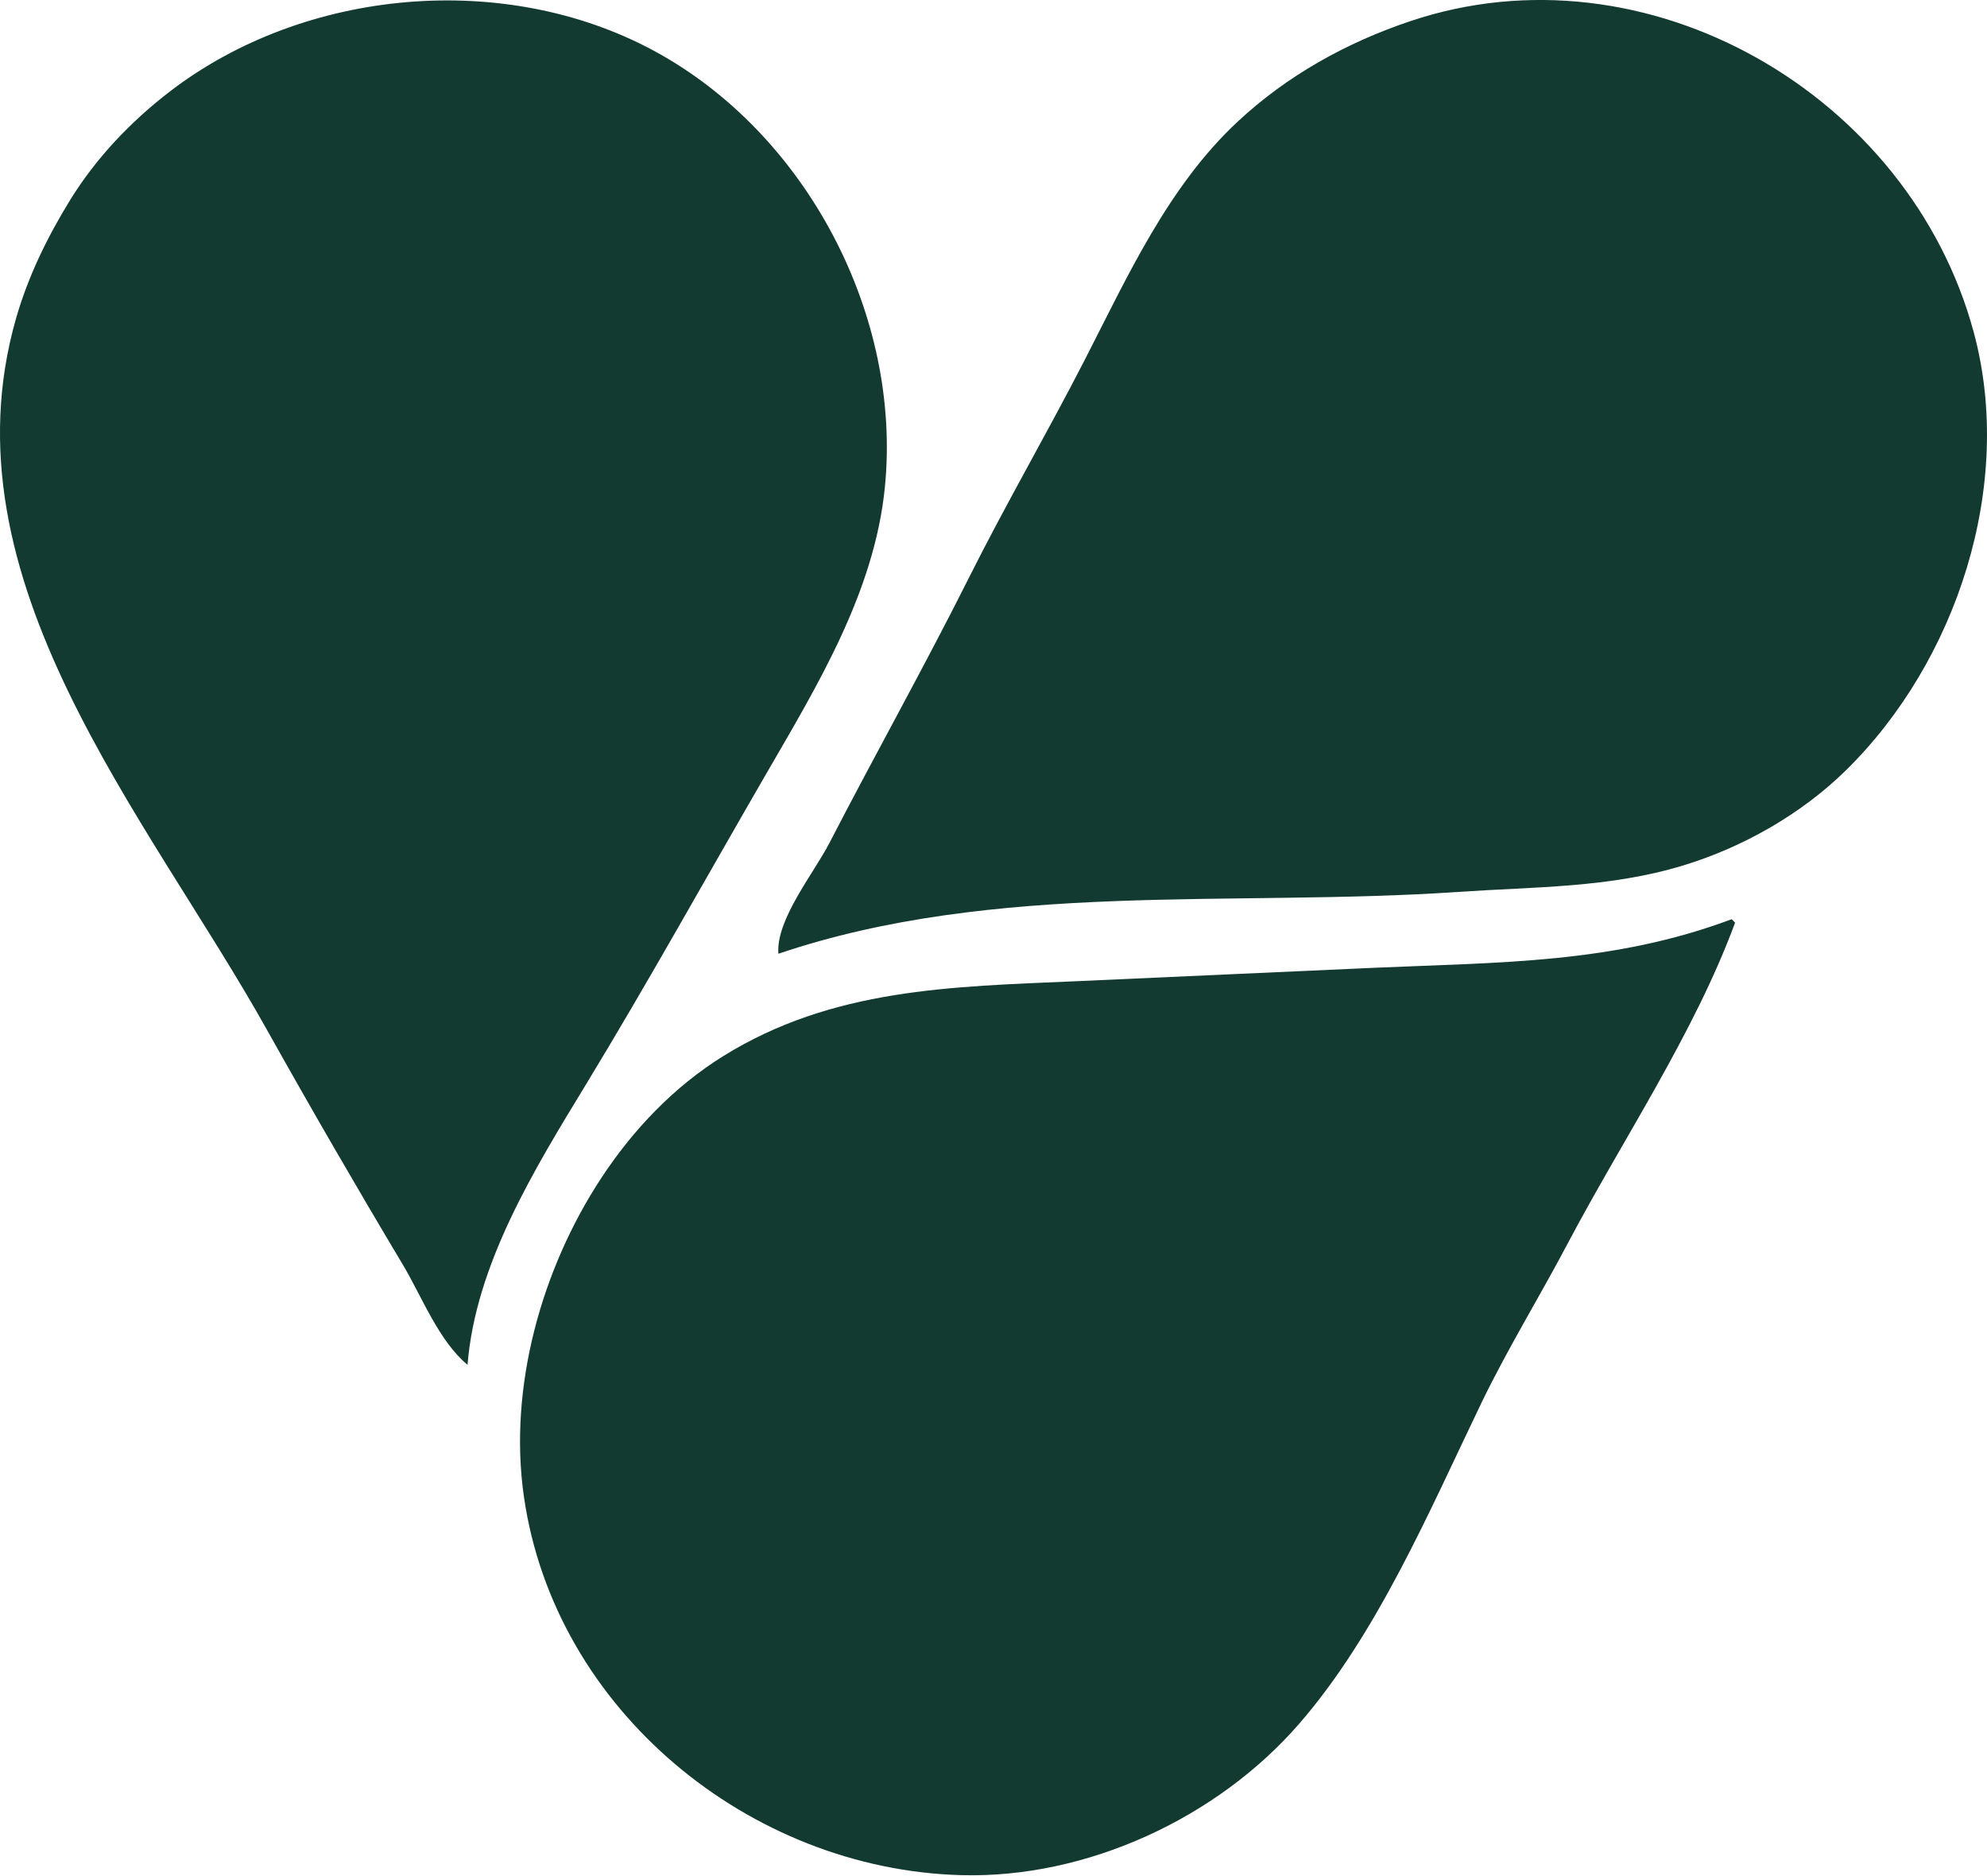
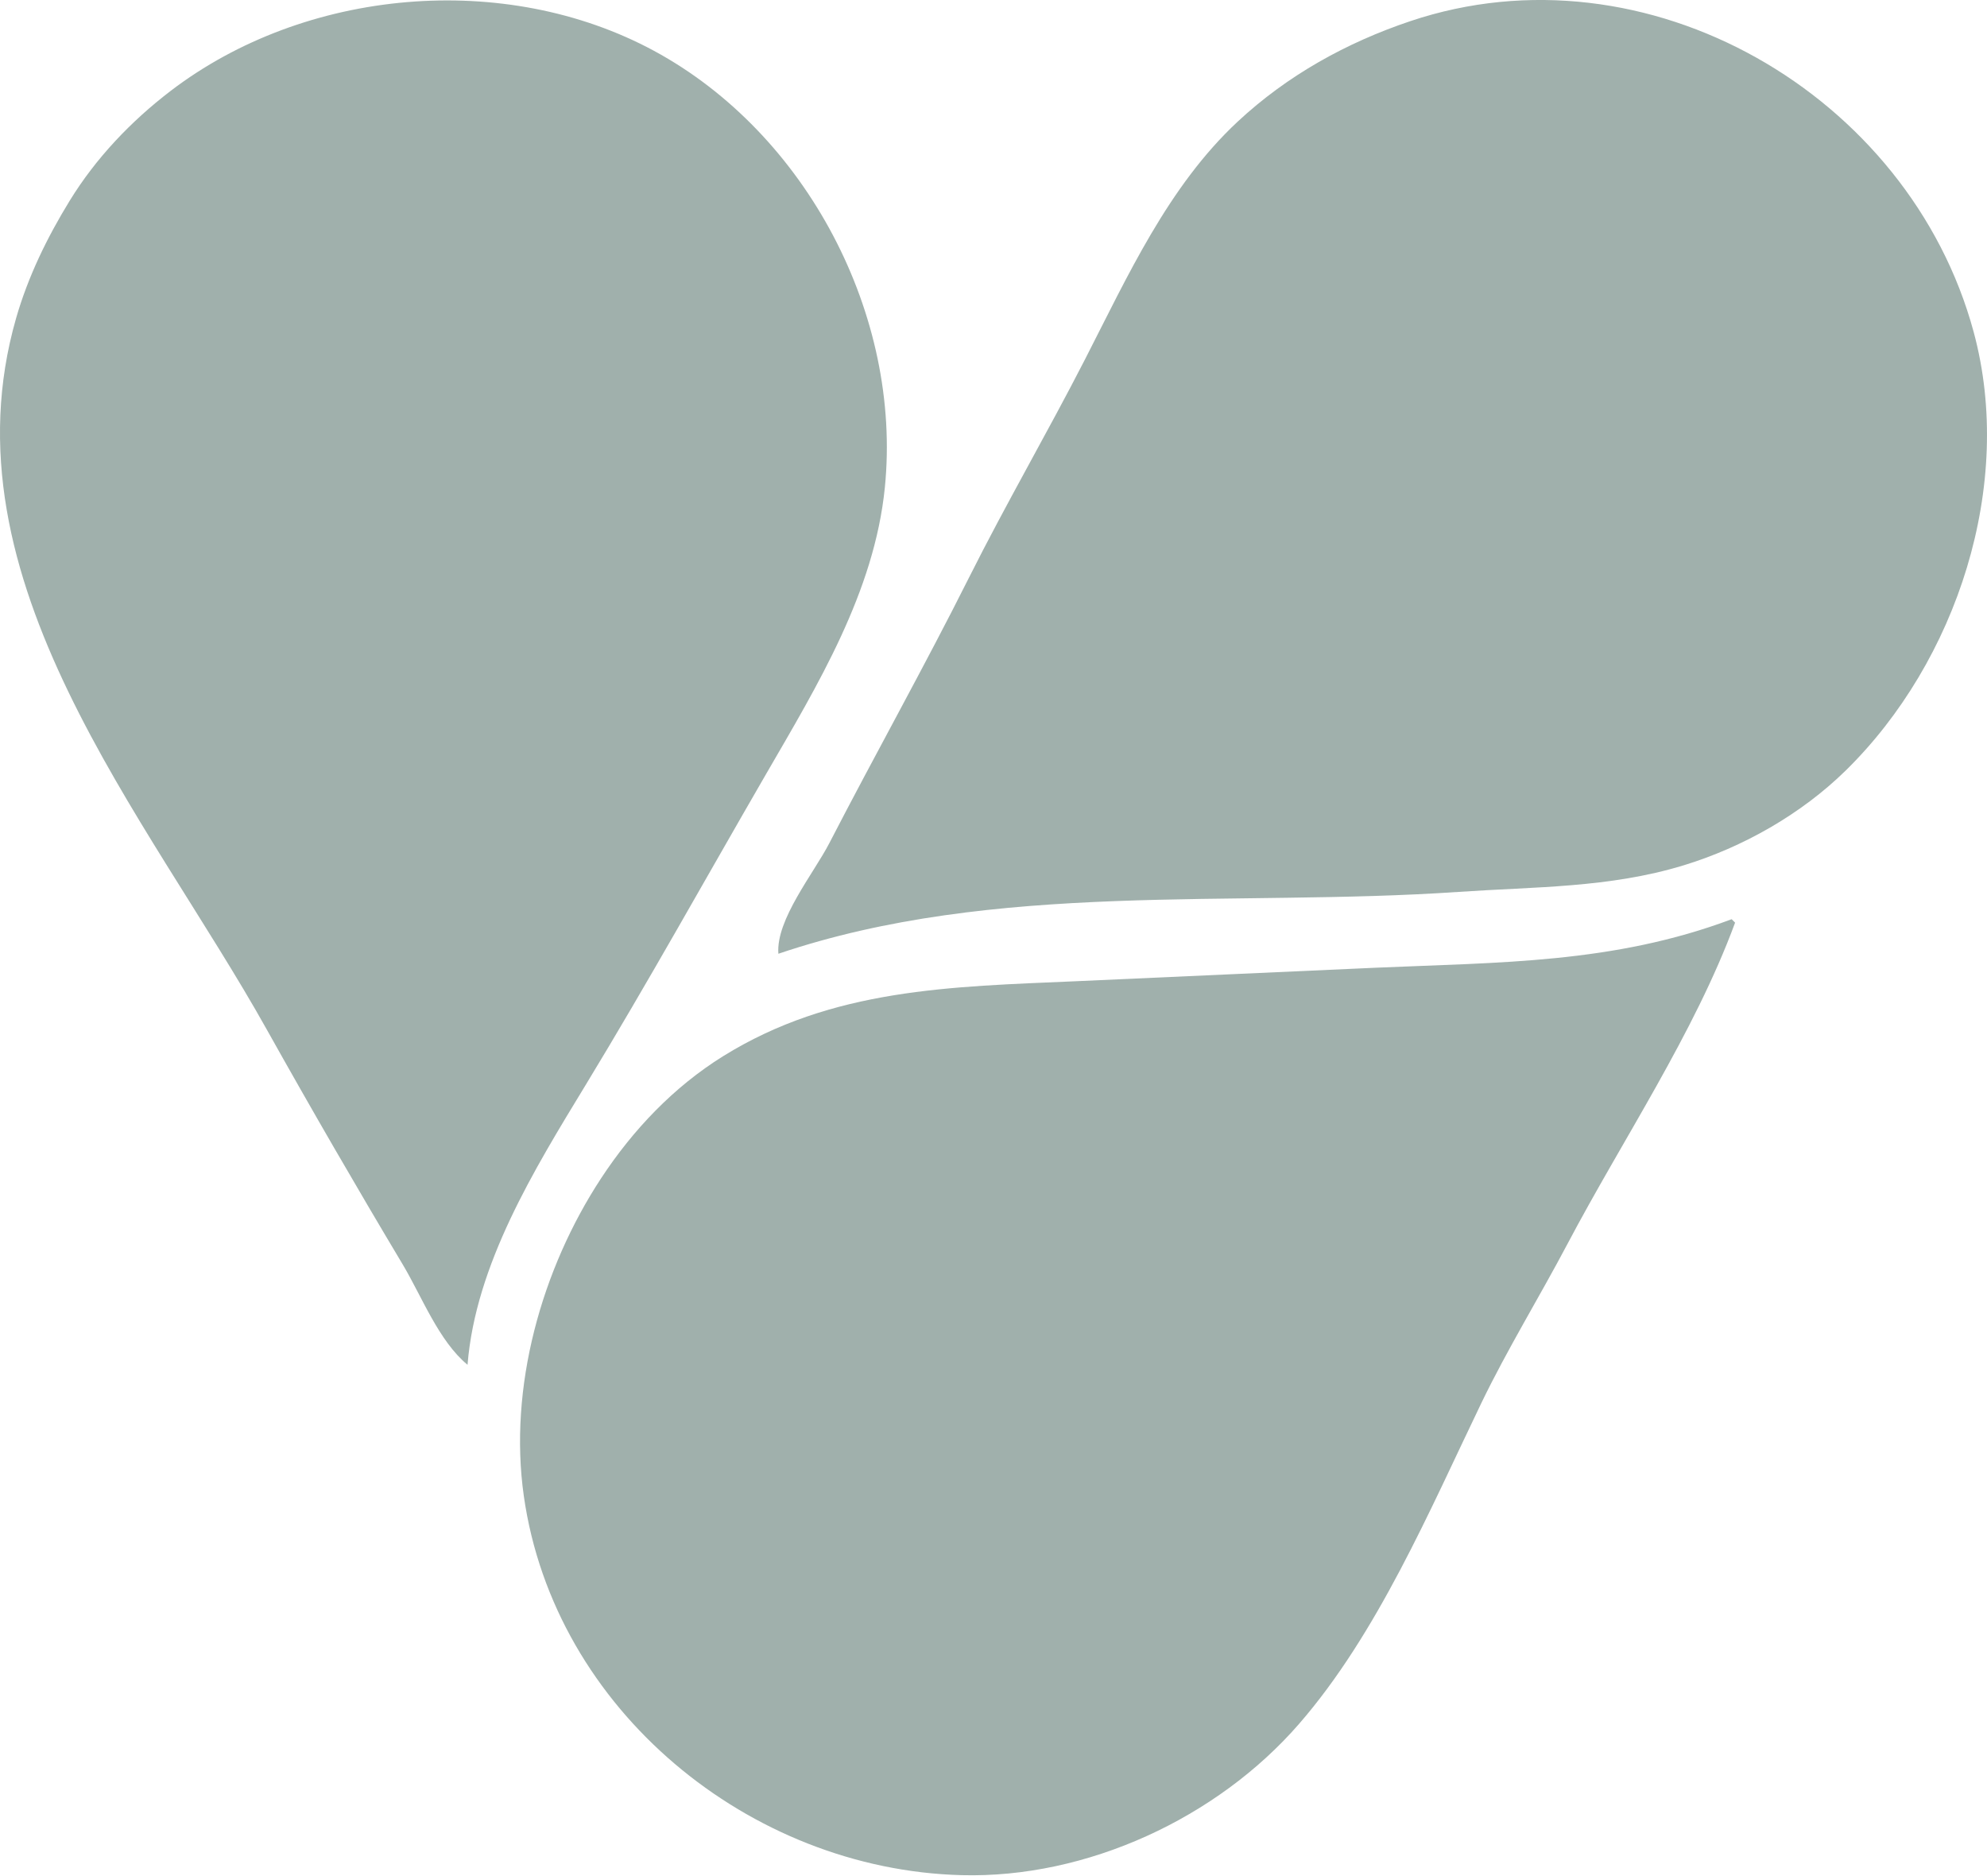
<svg xmlns="http://www.w3.org/2000/svg" xml:space="preserve" id="svg5" width="575.305" height="542.89" version="1.1" viewBox="0 0 152.216 143.64">
  <g id="layer1" transform="translate(-26.036 -70.895)">
-     <path id="path353" d="M61.852 175.434c.612-7.693 5.135-14.999 9.046-21.43 4.767-7.84 9.224-15.876 13.82-23.813 3.945-6.81 8.302-13.948 9.103-21.96C95.14 95.06 87.832 81.112 76.14 74.79c-11.417-6.17-26.738-4.806-37.042 3.075-3.032 2.318-5.722 5.146-7.723 8.404-1.731 2.818-3.189 5.808-4.105 8.996-5.767 20.068 10.039 38.084 19.212 54.504a731.568 731.568 0 0 0 10.413 17.992c1.46 2.447 2.746 5.84 4.957 7.672m23.813-31.485c16.612-5.62 34.833-3.555 52.122-4.739 5.83-.399 11.525-.299 17.198-2.026 4.563-1.39 9.028-3.923 12.436-7.262 8.538-8.366 12.971-21.915 9.81-33.598-4.924-18.205-25.064-29.88-43.148-23.811-4.899 1.644-9.433 4.16-13.229 7.695-5.329 4.963-8.437 11.852-11.71 18.233-2.871 5.597-6.042 11.043-8.862 16.668-3.437 6.857-7.199 13.557-10.717 20.373-1.18 2.287-4.106 5.866-3.9 8.467m73.29-2.381-.265-.265c-9.044 3.396-17.767 3.3-27.253 3.715l-23.018 1.037c-9.516.417-18.613.537-26.988 5.74-3.78 2.349-6.915 5.647-9.347 9.352-4.571 6.964-7.105 16.016-5.92 24.342 2.34 16.412 17.323 28.603 33.523 29.035 9.61.257 19.588-4.372 25.853-11.573 6.01-6.908 10.018-16.374 13.963-24.561 1.983-4.117 4.466-8.153 6.611-12.216 4.225-8.002 9.709-16.117 12.84-24.606z" style="fill:#133a30;fill-opacity:1;stroke:none;stroke-width:.265" />
+     <path id="path353" d="M61.852 175.434c.612-7.693 5.135-14.999 9.046-21.43 4.767-7.84 9.224-15.876 13.82-23.813 3.945-6.81 8.302-13.948 9.103-21.96C95.14 95.06 87.832 81.112 76.14 74.79c-11.417-6.17-26.738-4.806-37.042 3.075-3.032 2.318-5.722 5.146-7.723 8.404-1.731 2.818-3.189 5.808-4.105 8.996-5.767 20.068 10.039 38.084 19.212 54.504a731.568 731.568 0 0 0 10.413 17.992c1.46 2.447 2.746 5.84 4.957 7.672m23.813-31.485c16.612-5.62 34.833-3.555 52.122-4.739 5.83-.399 11.525-.299 17.198-2.026 4.563-1.39 9.028-3.923 12.436-7.262 8.538-8.366 12.971-21.915 9.81-33.598-4.924-18.205-25.064-29.88-43.148-23.811-4.899 1.644-9.433 4.16-13.229 7.695-5.329 4.963-8.437 11.852-11.71 18.233-2.871 5.597-6.042 11.043-8.862 16.668-3.437 6.857-7.199 13.557-10.717 20.373-1.18 2.287-4.106 5.866-3.9 8.467m73.29-2.381-.265-.265c-9.044 3.396-17.767 3.3-27.253 3.715l-23.018 1.037c-9.516.417-18.613.537-26.988 5.74-3.78 2.349-6.915 5.647-9.347 9.352-4.571 6.964-7.105 16.016-5.92 24.342 2.34 16.412 17.323 28.603 33.523 29.035 9.61.257 19.588-4.372 25.853-11.573 6.01-6.908 10.018-16.374 13.963-24.561 1.983-4.117 4.466-8.153 6.611-12.216 4.225-8.002 9.709-16.117 12.84-24.606z" style="fill:#133a30;fill-opacity:0.4;stroke:none;stroke-width:.265" />
  </g>
</svg>
